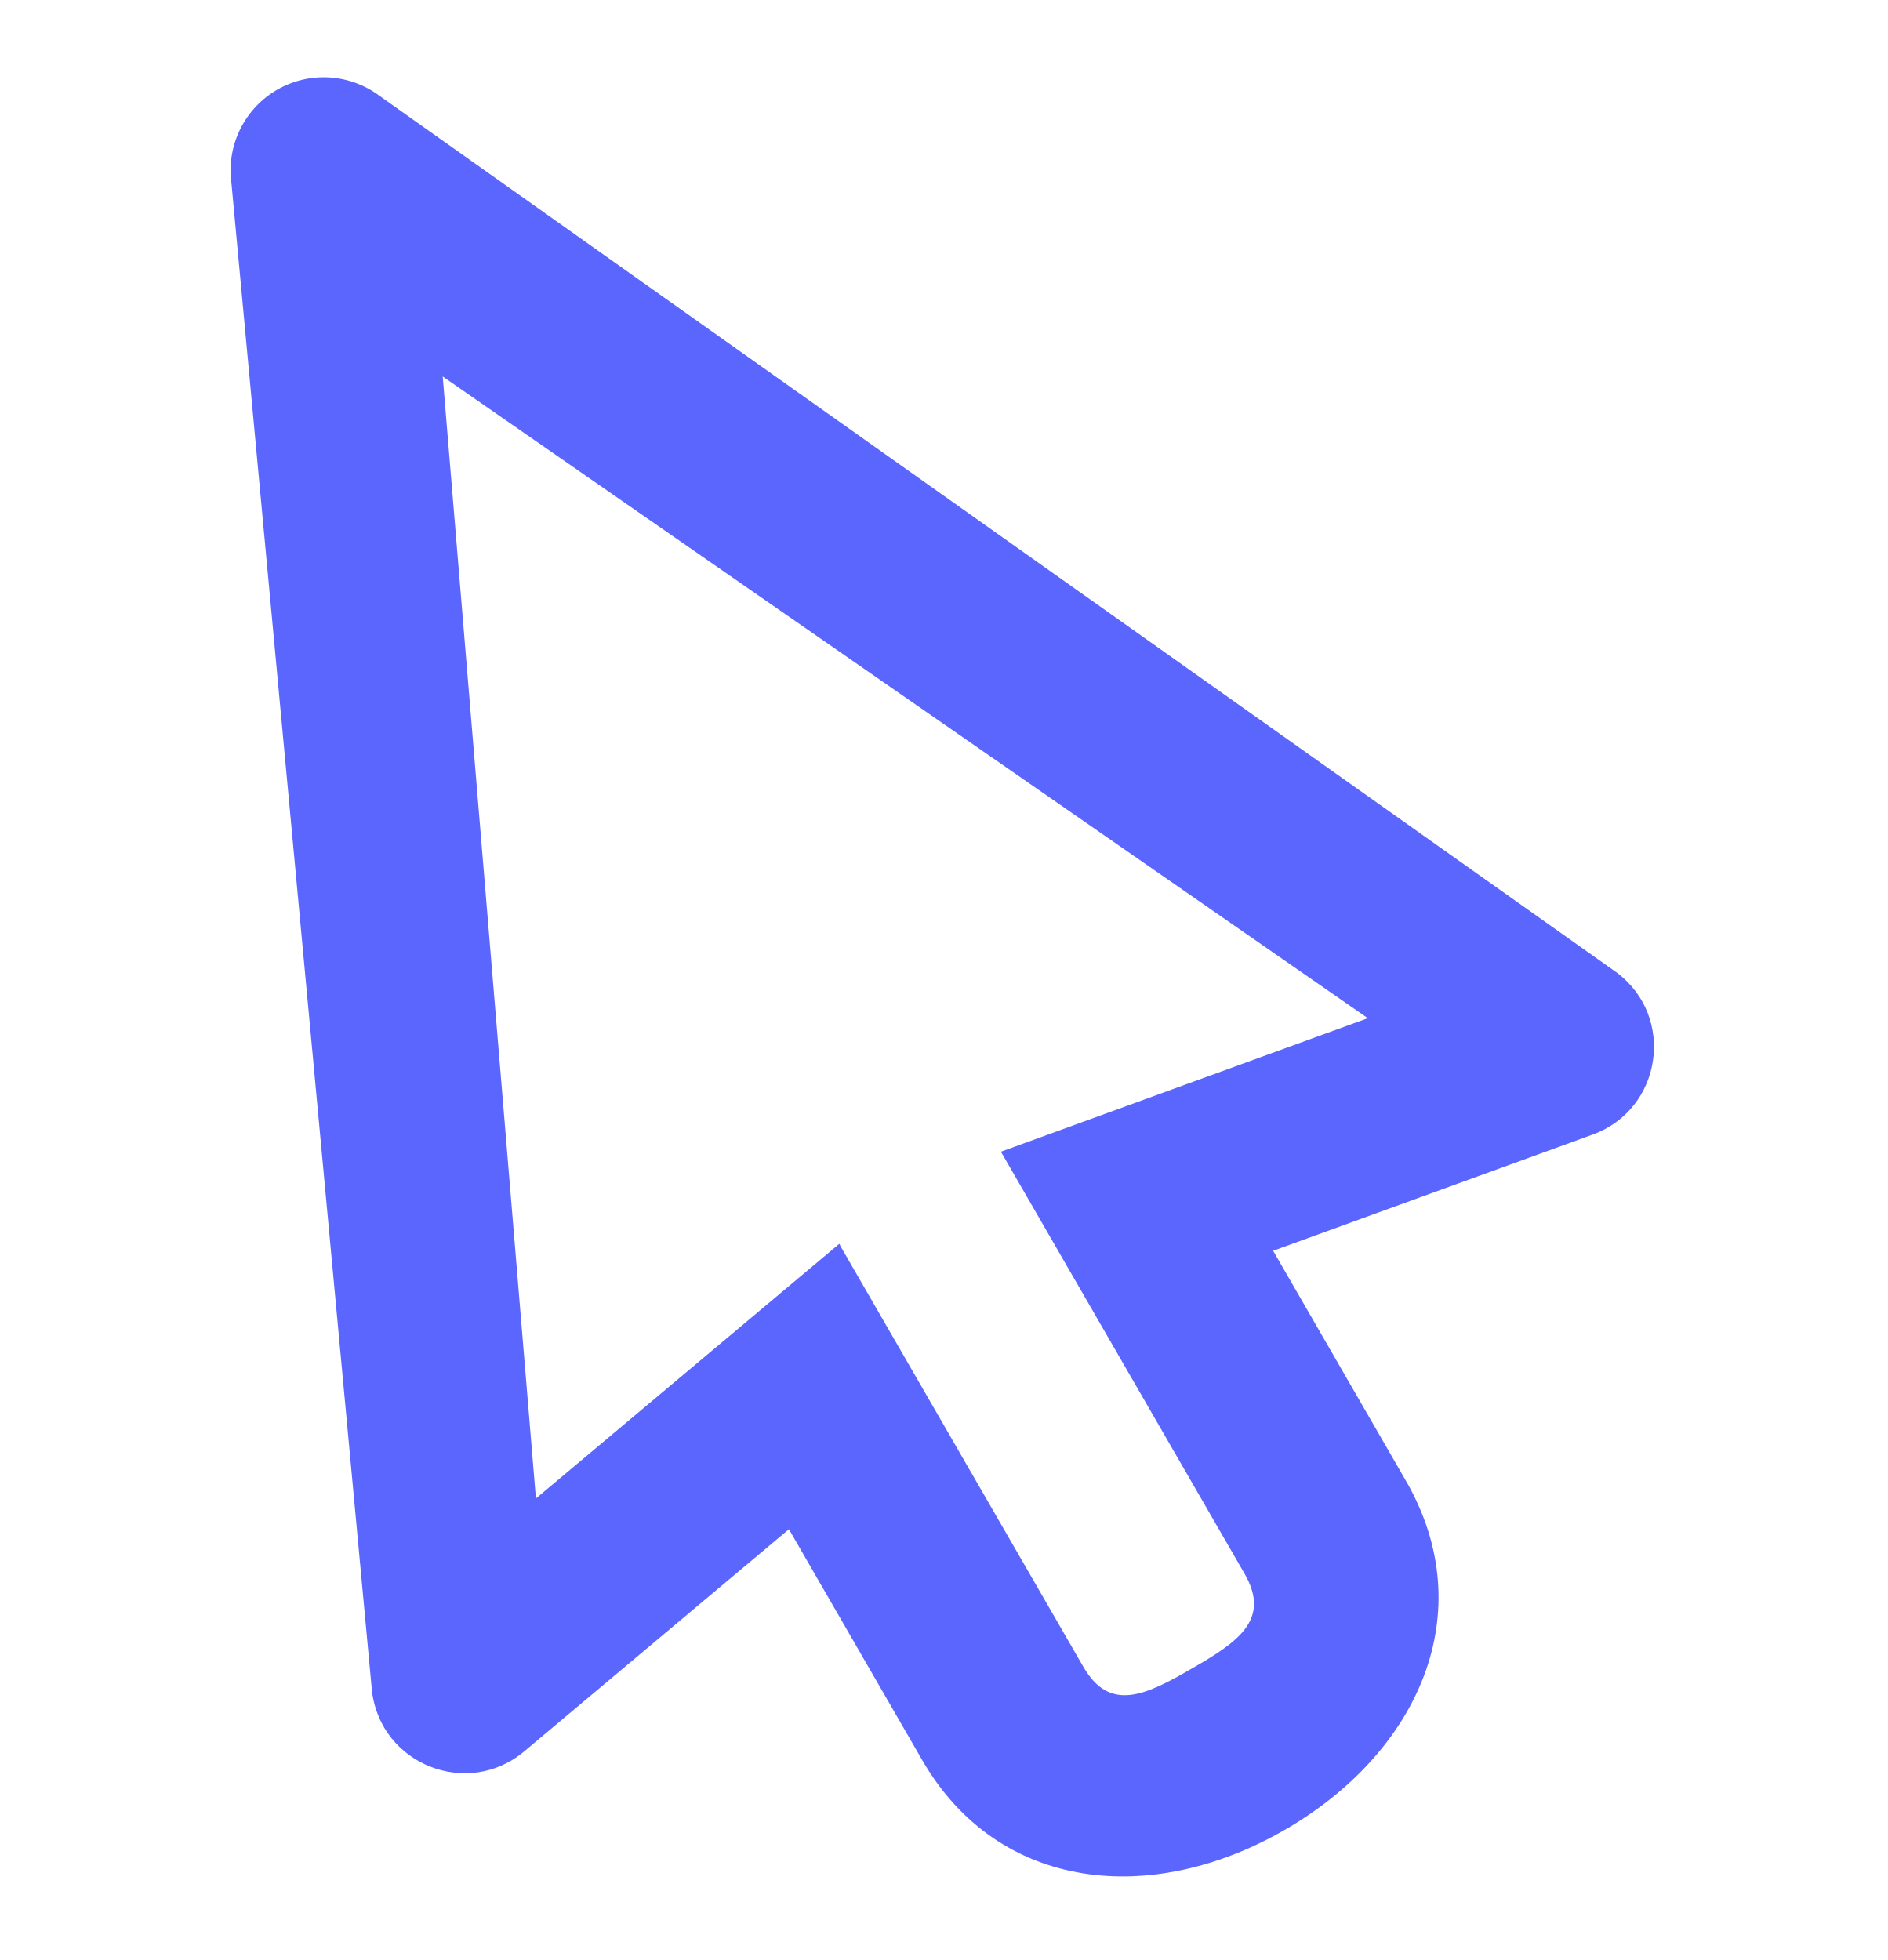
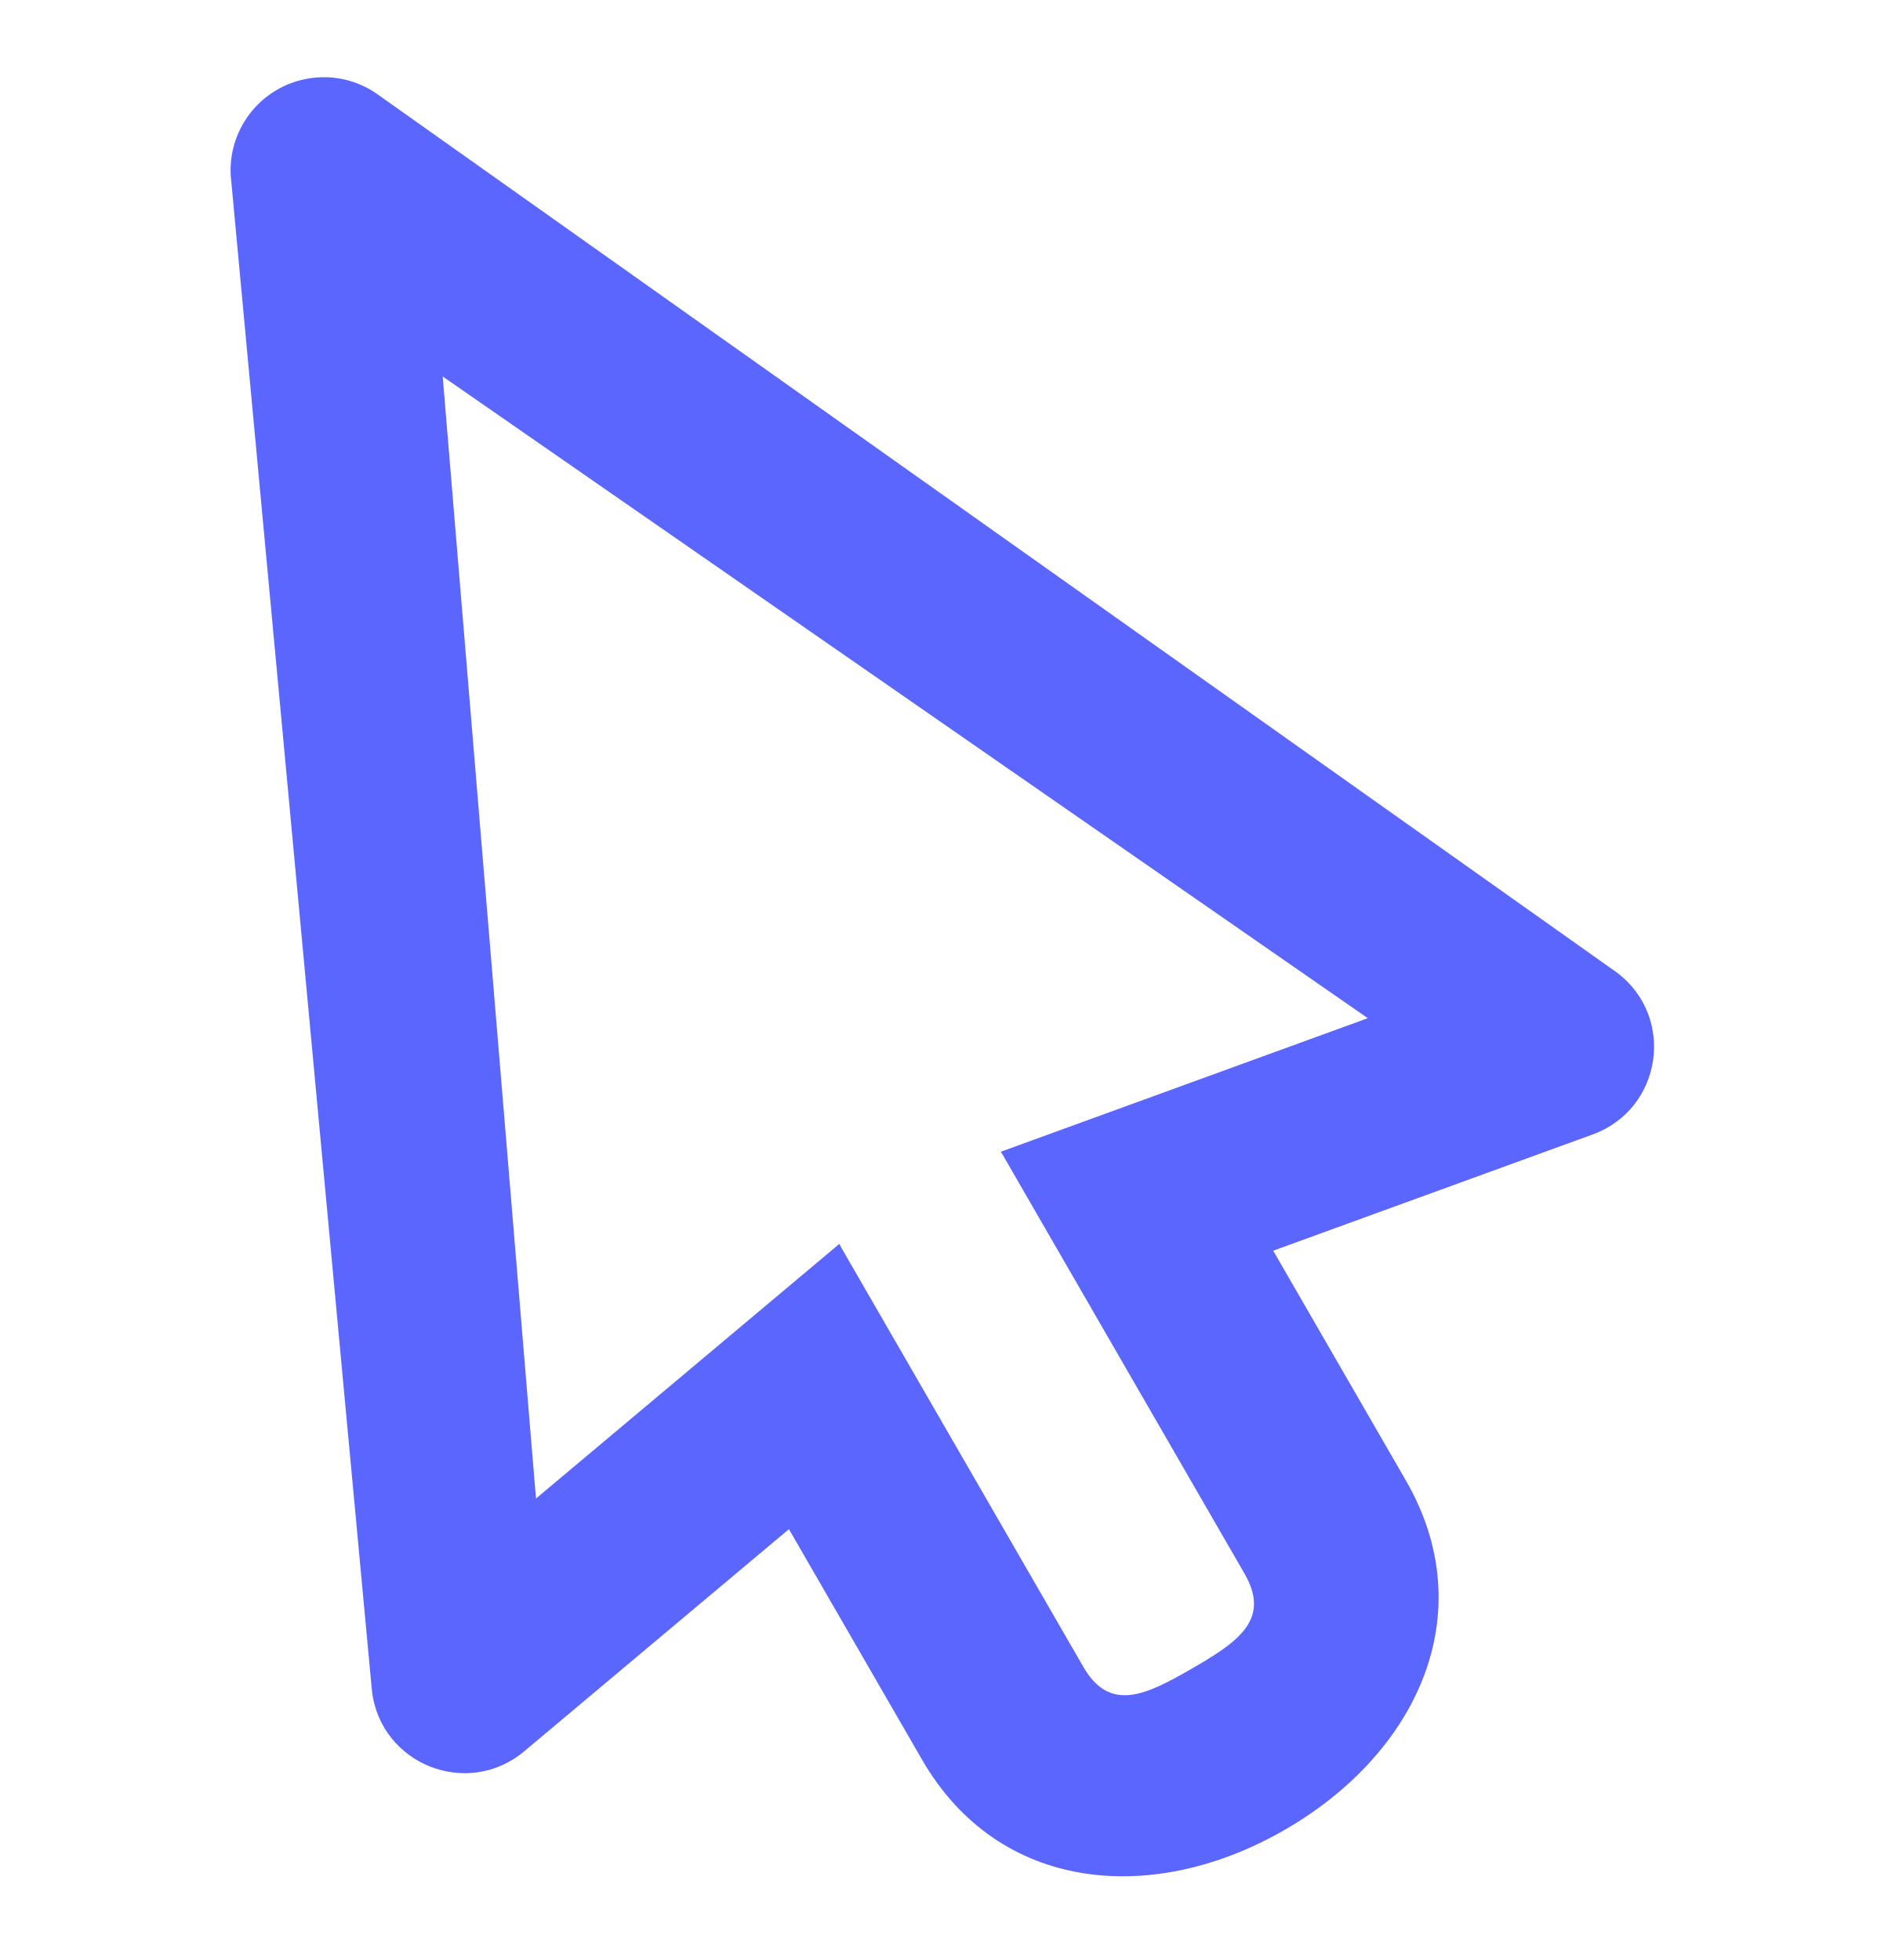
- <svg xmlns="http://www.w3.org/2000/svg" width="26" height="27" viewBox="0 0 26 27" fill="none">
-   <path d="M3.821 1.234C3.602 1.36 3.425 1.547 3.312 1.773C3.199 1.998 3.155 2.252 3.186 2.502L5.124 23.299C5.248 24.309 6.442 24.78 7.221 24.126L10.867 21.066L12.701 24.243C13.755 26.069 15.873 26.261 17.699 25.206C19.526 24.152 20.419 22.222 19.364 20.395L17.537 17.23L21.939 15.629C22.895 15.28 23.084 14.011 22.272 13.399L5.23 1.322C5.029 1.171 4.789 1.083 4.539 1.067C4.288 1.051 4.039 1.11 3.821 1.234ZM6.098 5.186L18.841 14.026L13.785 15.866L13.809 15.903L17.143 21.678C17.509 22.312 17.052 22.619 16.417 22.985C15.783 23.352 15.288 23.595 14.922 22.96L11.588 17.185L11.561 17.134L7.382 20.642L6.098 5.186Z" fill="#5B66FE" />
+ <svg xmlns="http://www.w3.org/2000/svg" fill="none" height="27" viewBox="0 0 26 27" width="26">
+   <path d="m3.821 1.234c-.219.125-.396.313-.509.538s-.157.479-.126.73l1.938 20.797c.124 1.01 1.318 1.48 2.097.826l3.646-3.06 1.834 3.176c1.055 1.826 3.173 2.018 4.999.964 1.827-1.055 2.72-2.985 1.665-4.811l-1.827-3.165 4.402-1.602c.956-.348 1.145-1.617.333-2.229l-17.042-12.077c-.201-.151-.441-.24-.691-.255s-.5.043-.718.167zm2.277 3.952 12.743 8.84-5.056 1.84.024.037 3.334 5.775c.366.634-.091.941-.726 1.308-.634.366-1.129.609-1.495-.025l-3.334-5.775-.026-.051-4.179 3.508z" fill="#5b66fe" />
</svg>
